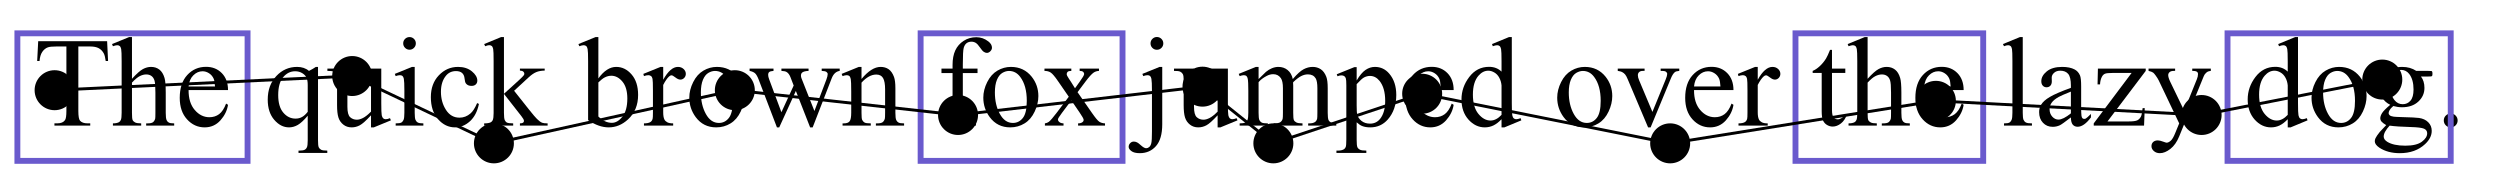
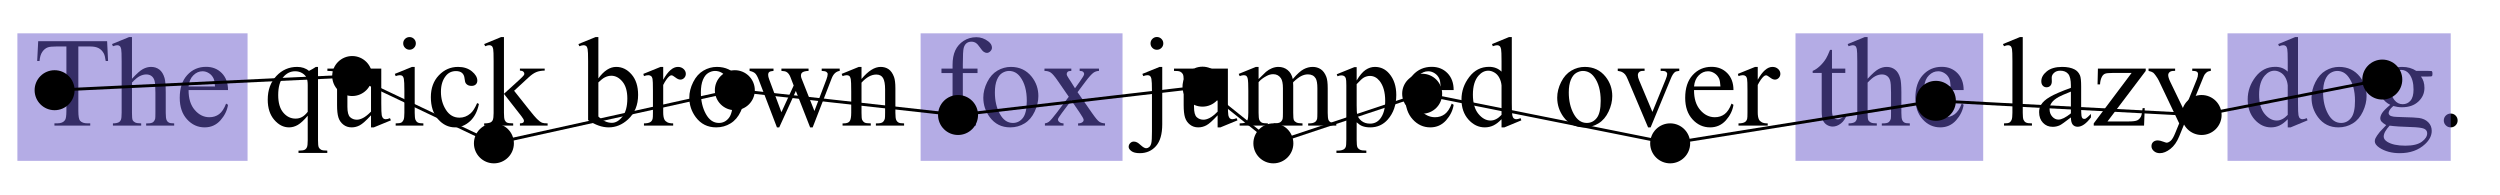
<svg xmlns="http://www.w3.org/2000/svg" xmlns:xlink="http://www.w3.org/1999/xlink" width="425.197pt" height="33.031pt" viewBox="0 0 425.197 33.031" version="1.1">
  <defs>
    <g>
      <symbol overflow="visible" id="glyph0-0">
        <path style="stroke:none;" d="M 3.008 0 L 3.008 -13.559 L 13.855 -13.559 L 13.855 0 Z M 3.348 -0.34 L 13.516 -0.34 L 13.516 -13.219 L 3.348 -13.219 Z M 3.348 -0.34 " />
      </symbol>
      <symbol overflow="visible" id="glyph0-1">
        <path style="stroke:none;" d="M 12.551 -14.363 L 12.711 -10.996 L 12.309 -10.996 C 12.23 -11.59 12.125 -12.012 11.992 -12.266 C 11.773 -12.676 11.48 -12.977 11.117 -13.172 C 10.754 -13.367 10.273 -13.461 9.68 -13.461 L 7.656 -13.461 L 7.656 -2.488 C 7.656 -1.605 7.754 -1.055 7.945 -0.836 C 8.211 -0.539 8.625 -0.391 9.184 -0.391 L 9.68 -0.391 L 9.68 0 L 3.59 0 L 3.59 -0.391 L 4.098 -0.391 C 4.707 -0.391 5.137 -0.574 5.391 -0.941 C 5.547 -1.168 5.625 -1.684 5.625 -2.488 L 5.625 -13.461 L 3.898 -13.461 C 3.227 -13.461 2.75 -13.414 2.469 -13.312 C 2.102 -13.18 1.785 -12.922 1.523 -12.543 C 1.262 -12.16 1.109 -11.645 1.059 -10.996 L 0.656 -10.996 L 0.828 -14.363 Z M 12.551 -14.363 " />
      </symbol>
      <symbol overflow="visible" id="glyph0-2">
        <path style="stroke:none;" d="M 3.527 -15.062 L 3.527 -7.965 C 4.312 -8.828 4.934 -9.379 5.391 -9.621 C 5.852 -9.867 6.309 -9.988 6.77 -9.988 C 7.32 -9.988 7.793 -9.836 8.188 -9.531 C 8.582 -9.23 8.875 -8.754 9.066 -8.102 C 9.199 -7.652 9.27 -6.824 9.27 -5.625 L 9.27 -2.191 C 9.27 -1.578 9.316 -1.156 9.418 -0.934 C 9.488 -0.762 9.605 -0.629 9.777 -0.531 C 9.945 -0.43 10.258 -0.383 10.707 -0.383 L 10.707 0 L 5.941 0 L 5.941 -0.383 L 6.164 -0.383 C 6.617 -0.383 6.93 -0.449 7.105 -0.586 C 7.285 -0.727 7.406 -0.93 7.477 -1.195 C 7.5 -1.309 7.512 -1.641 7.512 -2.191 L 7.512 -5.625 C 7.512 -6.684 7.457 -7.379 7.344 -7.711 C 7.234 -8.043 7.062 -8.293 6.82 -8.457 C 6.582 -8.625 6.293 -8.707 5.953 -8.707 C 5.605 -8.707 5.246 -8.613 4.871 -8.43 C 4.496 -8.246 4.051 -7.879 3.527 -7.32 L 3.527 -2.191 C 3.527 -1.527 3.562 -1.117 3.637 -0.953 C 3.711 -0.789 3.852 -0.656 4.051 -0.547 C 4.254 -0.438 4.602 -0.383 5.094 -0.383 L 5.094 0 L 0.285 0 L 0.285 -0.383 C 0.715 -0.383 1.055 -0.449 1.305 -0.582 C 1.445 -0.652 1.559 -0.789 1.641 -0.984 C 1.727 -1.184 1.77 -1.586 1.77 -2.191 L 1.77 -10.973 C 1.77 -12.082 1.742 -12.762 1.691 -13.02 C 1.637 -13.273 1.555 -13.445 1.445 -13.535 C 1.336 -13.629 1.191 -13.676 1.008 -13.676 C 0.859 -13.676 0.617 -13.617 0.285 -13.504 L 0.137 -13.875 L 3.039 -15.062 Z M 3.527 -15.062 " />
      </symbol>
      <symbol overflow="visible" id="glyph0-3">
        <path style="stroke:none;" d="M 2.309 -6.047 C 2.301 -4.605 2.652 -3.477 3.359 -2.66 C 4.062 -1.84 4.895 -1.43 5.848 -1.43 C 6.484 -1.43 7.035 -1.605 7.504 -1.953 C 7.973 -2.305 8.367 -2.902 8.688 -3.75 L 9.016 -3.539 C 8.867 -2.57 8.434 -1.691 7.723 -0.895 C 7.008 -0.102 6.113 0.297 5.043 0.297 C 3.879 0.297 2.879 -0.156 2.051 -1.066 C 1.219 -1.973 0.805 -3.191 0.805 -4.723 C 0.805 -6.383 1.23 -7.676 2.082 -8.605 C 2.934 -9.535 4 -10 5.285 -10 C 6.371 -10 7.266 -9.641 7.965 -8.926 C 8.664 -8.207 9.016 -7.25 9.016 -6.047 Z M 2.309 -6.664 L 6.801 -6.664 C 6.766 -7.285 6.691 -7.723 6.578 -7.977 C 6.402 -8.371 6.137 -8.684 5.789 -8.906 C 5.438 -9.133 5.074 -9.246 4.691 -9.246 C 4.105 -9.246 3.582 -9.02 3.121 -8.562 C 2.656 -8.109 2.387 -7.473 2.309 -6.664 Z M 2.309 -6.664 " />
      </symbol>
      <symbol overflow="visible" id="glyph0-4">
        <g>
</g>
      </symbol>
      <symbol overflow="visible" id="glyph0-5">
        <path style="stroke:none;" d="M 9.27 -9.988 L 9.27 2.488 C 9.27 3.109 9.309 3.508 9.395 3.688 C 9.48 3.863 9.613 4 9.793 4.098 C 9.973 4.199 10.324 4.246 10.848 4.246 L 10.848 4.641 L 5.953 4.641 L 5.953 4.246 L 6.152 4.246 C 6.551 4.246 6.852 4.191 7.055 4.078 C 7.195 4 7.309 3.859 7.395 3.66 C 7.477 3.457 7.52 3.066 7.52 2.488 L 7.52 -1.684 C 6.879 -0.922 6.316 -0.402 5.836 -0.121 C 5.355 0.156 4.859 0.297 4.344 0.297 C 3.402 0.297 2.566 -0.129 1.828 -0.984 C 1.09 -1.84 0.719 -2.984 0.719 -4.418 C 0.719 -6.062 1.207 -7.402 2.184 -8.438 C 3.156 -9.473 4.332 -9.988 5.711 -9.988 C 6.113 -9.988 6.484 -9.934 6.82 -9.82 C 7.16 -9.707 7.465 -9.535 7.73 -9.309 C 8.141 -9.508 8.535 -9.734 8.906 -9.988 Z M 7.52 -2.352 L 7.52 -6.906 C 7.52 -7.438 7.453 -7.852 7.312 -8.156 C 7.176 -8.461 6.93 -8.719 6.578 -8.93 C 6.227 -9.141 5.824 -9.246 5.379 -9.246 C 4.59 -9.246 3.91 -8.91 3.348 -8.242 C 2.781 -7.57 2.5 -6.555 2.5 -5.191 C 2.5 -3.883 2.789 -2.891 3.363 -2.215 C 3.938 -1.535 4.633 -1.195 5.445 -1.195 C 5.859 -1.195 6.23 -1.285 6.555 -1.469 C 6.879 -1.648 7.203 -1.941 7.52 -2.352 Z M 7.52 -2.352 " />
      </symbol>
      <symbol overflow="visible" id="glyph0-6">
        <path style="stroke:none;" d="M 9.184 -9.703 L 9.184 -3.824 C 9.184 -2.699 9.211 -2.016 9.262 -1.762 C 9.316 -1.512 9.402 -1.34 9.516 -1.238 C 9.633 -1.141 9.77 -1.09 9.926 -1.09 C 10.145 -1.09 10.391 -1.152 10.668 -1.27 L 10.816 -0.898 L 7.914 0.297 L 7.438 0.297 L 7.438 -1.758 C 6.602 -0.855 5.969 -0.285 5.527 -0.055 C 5.09 0.18 4.629 0.297 4.141 0.297 C 3.598 0.297 3.125 0.141 2.727 -0.176 C 2.328 -0.488 2.051 -0.895 1.895 -1.387 C 1.738 -1.883 1.664 -2.582 1.664 -3.484 L 1.664 -7.816 C 1.664 -8.277 1.613 -8.594 1.516 -8.77 C 1.418 -8.945 1.27 -9.082 1.074 -9.18 C 0.879 -9.273 0.531 -9.316 0.02 -9.309 L 0.02 -9.703 L 3.422 -9.703 L 3.422 -3.211 C 3.422 -2.305 3.578 -1.711 3.895 -1.43 C 4.207 -1.148 4.586 -1.008 5.031 -1.008 C 5.336 -1.008 5.68 -1.102 6.062 -1.293 C 6.449 -1.484 6.906 -1.848 7.438 -2.383 L 7.438 -7.879 C 7.438 -8.43 7.336 -8.805 7.133 -9 C 6.934 -9.191 6.516 -9.297 5.879 -9.309 L 5.879 -9.703 Z M 9.184 -9.703 " />
      </symbol>
      <symbol overflow="visible" id="glyph0-7">
        <path style="stroke:none;" d="M 3.145 -15.062 C 3.441 -15.062 3.695 -14.957 3.902 -14.75 C 4.109 -14.543 4.215 -14.289 4.215 -13.992 C 4.215 -13.695 4.113 -13.441 3.902 -13.23 C 3.695 -13.02 3.441 -12.91 3.145 -12.91 C 2.848 -12.91 2.594 -13.02 2.383 -13.23 C 2.172 -13.441 2.066 -13.695 2.066 -13.992 C 2.066 -14.289 2.168 -14.543 2.379 -14.75 C 2.586 -14.957 2.844 -15.062 3.145 -15.062 Z M 4.023 -9.988 L 4.023 -2.191 C 4.023 -1.586 4.07 -1.18 4.156 -0.98 C 4.246 -0.777 4.375 -0.629 4.551 -0.531 C 4.723 -0.43 5.039 -0.383 5.496 -0.383 L 5.496 0 L 0.785 0 L 0.785 -0.383 C 1.258 -0.383 1.574 -0.426 1.738 -0.52 C 1.898 -0.609 2.027 -0.762 2.125 -0.973 C 2.219 -1.188 2.266 -1.594 2.266 -2.191 L 2.266 -5.93 C 2.266 -6.984 2.234 -7.664 2.172 -7.977 C 2.121 -8.203 2.043 -8.359 1.938 -8.449 C 1.832 -8.535 1.688 -8.578 1.504 -8.578 C 1.305 -8.578 1.066 -8.527 0.785 -8.422 L 0.637 -8.801 L 3.559 -9.988 Z M 4.023 -9.988 " />
      </symbol>
      <symbol overflow="visible" id="glyph0-8">
        <path style="stroke:none;" d="M 8.918 -3.688 C 8.656 -2.41 8.145 -1.426 7.383 -0.734 C 6.621 -0.047 5.777 0.297 4.852 0.297 C 3.75 0.297 2.789 -0.164 1.969 -1.09 C 1.152 -2.016 0.742 -3.266 0.742 -4.84 C 0.742 -6.367 1.195 -7.605 2.102 -8.559 C 3.008 -9.512 4.098 -9.988 5.371 -9.988 C 6.324 -9.988 7.105 -9.734 7.723 -9.23 C 8.336 -8.727 8.645 -8.203 8.645 -7.656 C 8.645 -7.391 8.559 -7.172 8.383 -7.008 C 8.211 -6.84 7.969 -6.758 7.656 -6.758 C 7.242 -6.758 6.926 -6.891 6.715 -7.16 C 6.594 -7.309 6.516 -7.59 6.477 -8.008 C 6.438 -8.426 6.297 -8.742 6.047 -8.961 C 5.801 -9.172 5.457 -9.277 5.02 -9.277 C 4.312 -9.277 3.746 -9.016 3.316 -8.496 C 2.742 -7.805 2.457 -6.887 2.457 -5.75 C 2.457 -4.594 2.742 -3.57 3.309 -2.684 C 3.879 -1.797 4.645 -1.355 5.613 -1.355 C 6.305 -1.355 6.926 -1.594 7.477 -2.066 C 7.867 -2.391 8.246 -2.98 8.613 -3.836 Z M 8.918 -3.688 " />
      </symbol>
      <symbol overflow="visible" id="glyph0-9">
        <path style="stroke:none;" d="M 3.547 -15.062 L 3.547 -5.414 L 6.016 -7.656 C 6.539 -8.137 6.844 -8.441 6.926 -8.57 C 6.984 -8.652 7.012 -8.738 7.012 -8.824 C 7.012 -8.965 6.953 -9.086 6.836 -9.188 C 6.719 -9.289 6.527 -9.348 6.262 -9.363 L 6.262 -9.703 L 10.477 -9.703 L 10.477 -9.363 C 9.898 -9.348 9.414 -9.262 9.031 -9.098 C 8.645 -8.938 8.223 -8.648 7.766 -8.23 L 5.273 -5.93 L 7.766 -2.785 C 8.457 -1.918 8.922 -1.367 9.164 -1.133 C 9.5 -0.801 9.797 -0.586 10.051 -0.488 C 10.227 -0.418 10.535 -0.383 10.973 -0.383 L 10.973 0 L 6.262 0 L 6.262 -0.383 C 6.527 -0.391 6.711 -0.43 6.805 -0.504 C 6.902 -0.578 6.949 -0.68 6.949 -0.816 C 6.949 -0.977 6.809 -1.238 6.523 -1.598 L 3.547 -5.402 L 3.547 -2.184 C 3.547 -1.555 3.594 -1.141 3.68 -0.941 C 3.77 -0.746 3.895 -0.605 4.059 -0.52 C 4.219 -0.434 4.574 -0.387 5.117 -0.383 L 5.117 0 L 0.18 0 L 0.18 -0.383 C 0.676 -0.383 1.047 -0.441 1.293 -0.562 C 1.441 -0.641 1.555 -0.758 1.633 -0.922 C 1.738 -1.156 1.789 -1.559 1.789 -2.129 L 1.789 -10.965 C 1.789 -12.086 1.766 -12.773 1.715 -13.023 C 1.668 -13.273 1.586 -13.445 1.473 -13.543 C 1.359 -13.637 1.211 -13.684 1.027 -13.684 C 0.879 -13.684 0.656 -13.625 0.359 -13.504 L 0.18 -13.875 L 3.062 -15.062 Z M 3.547 -15.062 " />
      </symbol>
      <symbol overflow="visible" id="glyph0-10">
        <path style="stroke:none;" d="M 3.336 -8.027 C 4.277 -9.336 5.289 -9.988 6.375 -9.988 C 7.371 -9.988 8.242 -9.562 8.98 -8.711 C 9.723 -7.859 10.094 -6.699 10.094 -5.223 C 10.094 -3.5 9.523 -2.113 8.379 -1.059 C 7.398 -0.156 6.301 0.297 5.094 0.297 C 4.531 0.297 3.957 0.195 3.375 -0.012 C 2.793 -0.215 2.195 -0.523 1.59 -0.934 L 1.59 -10.984 C 1.59 -12.086 1.562 -12.762 1.508 -13.02 C 1.457 -13.273 1.375 -13.445 1.262 -13.535 C 1.148 -13.629 1.008 -13.676 0.836 -13.676 C 0.641 -13.676 0.391 -13.617 0.094 -13.504 L -0.055 -13.875 L 2.859 -15.062 L 3.336 -15.062 Z M 3.336 -7.352 L 3.336 -1.547 C 3.695 -1.195 4.07 -0.926 4.453 -0.746 C 4.84 -0.566 5.234 -0.477 5.637 -0.477 C 6.277 -0.477 6.875 -0.828 7.43 -1.535 C 7.984 -2.242 8.262 -3.27 8.262 -4.617 C 8.262 -5.859 7.984 -6.816 7.43 -7.484 C 6.875 -8.152 6.246 -8.484 5.539 -8.484 C 5.164 -8.484 4.793 -8.391 4.418 -8.199 C 4.137 -8.059 3.773 -7.773 3.336 -7.352 Z M 3.336 -7.352 " />
      </symbol>
      <symbol overflow="visible" id="glyph0-11">
        <path style="stroke:none;" d="M 3.516 -9.988 L 3.516 -7.805 C 4.328 -9.262 5.16 -9.988 6.016 -9.988 C 6.406 -9.988 6.727 -9.871 6.98 -9.633 C 7.234 -9.398 7.363 -9.125 7.363 -8.812 C 7.363 -8.539 7.27 -8.305 7.086 -8.113 C 6.902 -7.922 6.684 -7.828 6.43 -7.828 C 6.184 -7.828 5.906 -7.949 5.598 -8.191 C 5.289 -8.438 5.062 -8.559 4.914 -8.559 C 4.789 -8.559 4.648 -8.488 4.5 -8.348 C 4.184 -8.059 3.855 -7.582 3.516 -6.918 L 3.516 -2.266 C 3.516 -1.73 3.582 -1.324 3.719 -1.047 C 3.809 -0.855 3.973 -0.699 4.207 -0.57 C 4.438 -0.445 4.773 -0.383 5.211 -0.383 L 5.211 0 L 0.242 0 L 0.242 -0.383 C 0.738 -0.383 1.105 -0.461 1.344 -0.613 C 1.52 -0.727 1.645 -0.906 1.715 -1.156 C 1.75 -1.273 1.77 -1.617 1.77 -2.184 L 1.77 -5.941 C 1.77 -7.07 1.746 -7.746 1.699 -7.961 C 1.652 -8.176 1.57 -8.332 1.445 -8.43 C 1.32 -8.531 1.168 -8.578 0.984 -8.578 C 0.766 -8.578 0.52 -8.527 0.242 -8.422 L 0.137 -8.801 L 3.07 -9.988 Z M 3.516 -9.988 " />
      </symbol>
      <symbol overflow="visible" id="glyph0-12">
        <path style="stroke:none;" d="M 5.422 -9.988 C 6.891 -9.988 8.07 -9.43 8.961 -8.316 C 9.715 -7.363 10.094 -6.266 10.094 -5.031 C 10.094 -4.164 9.887 -3.285 9.469 -2.395 C 9.051 -1.504 8.48 -0.832 7.75 -0.383 C 7.02 0.07 6.203 0.297 5.309 0.297 C 3.844 0.297 2.684 -0.285 1.82 -1.449 C 1.094 -2.434 0.73 -3.535 0.73 -4.758 C 0.73 -5.645 0.953 -6.531 1.395 -7.41 C 1.836 -8.289 2.414 -8.938 3.137 -9.359 C 3.855 -9.777 4.617 -9.988 5.422 -9.988 Z M 5.094 -9.301 C 4.719 -9.301 4.344 -9.188 3.965 -8.965 C 3.59 -8.742 3.285 -8.355 3.051 -7.797 C 2.816 -7.238 2.699 -6.52 2.699 -5.645 C 2.699 -4.234 2.98 -3.016 3.543 -1.992 C 4.105 -0.969 4.844 -0.457 5.762 -0.457 C 6.445 -0.457 7.012 -0.738 7.457 -1.305 C 7.902 -1.867 8.125 -2.84 8.125 -4.215 C 8.125 -5.938 7.754 -7.293 7.012 -8.281 C 6.512 -8.961 5.871 -9.301 5.094 -9.301 Z M 5.094 -9.301 " />
      </symbol>
      <symbol overflow="visible" id="glyph0-13">
        <path style="stroke:none;" d="M 0.137 -9.703 L 4.207 -9.703 L 4.207 -9.309 C 3.832 -9.281 3.586 -9.215 3.469 -9.109 C 3.352 -9.004 3.293 -8.852 3.293 -8.652 C 3.293 -8.434 3.355 -8.172 3.473 -7.859 L 5.551 -2.277 L 7.637 -6.82 L 7.086 -8.25 C 6.918 -8.676 6.695 -8.969 6.418 -9.129 C 6.262 -9.23 5.973 -9.289 5.551 -9.309 L 5.551 -9.703 L 10.168 -9.703 L 10.168 -9.309 C 9.66 -9.289 9.301 -9.199 9.09 -9.035 C 8.949 -8.922 8.875 -8.742 8.875 -8.496 C 8.875 -8.355 8.906 -8.207 8.961 -8.062 L 11.164 -2.488 L 13.207 -7.859 C 13.348 -8.242 13.422 -8.543 13.422 -8.77 C 13.422 -8.902 13.352 -9.023 13.215 -9.129 C 13.078 -9.234 12.805 -9.297 12.402 -9.309 L 12.402 -9.703 L 15.465 -9.703 L 15.465 -9.309 C 14.852 -9.219 14.398 -8.801 14.109 -8.062 L 10.867 0.297 L 10.434 0.297 L 8.008 -5.898 L 5.18 0.297 L 4.789 0.297 L 1.672 -7.859 C 1.469 -8.375 1.266 -8.723 1.07 -8.902 C 0.871 -9.082 0.562 -9.219 0.137 -9.309 Z M 0.137 -9.703 " />
      </symbol>
      <symbol overflow="visible" id="glyph0-14">
        <path style="stroke:none;" d="M 3.508 -7.934 C 4.645 -9.305 5.727 -9.988 6.758 -9.988 C 7.289 -9.988 7.742 -9.855 8.125 -9.59 C 8.504 -9.324 8.809 -8.891 9.035 -8.281 C 9.191 -7.859 9.27 -7.211 9.27 -6.336 L 9.27 -2.191 C 9.27 -1.578 9.316 -1.16 9.418 -0.941 C 9.496 -0.766 9.621 -0.629 9.793 -0.531 C 9.965 -0.43 10.285 -0.383 10.75 -0.383 L 10.75 0 L 5.953 0 L 5.953 -0.383 L 6.152 -0.383 C 6.605 -0.383 6.922 -0.449 7.102 -0.586 C 7.281 -0.727 7.406 -0.93 7.477 -1.195 C 7.504 -1.301 7.52 -1.633 7.52 -2.191 L 7.52 -6.164 C 7.52 -7.047 7.406 -7.688 7.176 -8.086 C 6.945 -8.484 6.559 -8.688 6.016 -8.688 C 5.176 -8.688 4.34 -8.227 3.508 -7.309 L 3.508 -2.191 C 3.508 -1.535 3.543 -1.129 3.621 -0.973 C 3.723 -0.77 3.855 -0.621 4.031 -0.523 C 4.203 -0.43 4.555 -0.383 5.086 -0.383 L 5.086 0 L 0.285 0 L 0.285 -0.383 L 0.496 -0.383 C 0.992 -0.383 1.324 -0.508 1.5 -0.758 C 1.672 -1.008 1.758 -1.488 1.758 -2.191 L 1.758 -5.793 C 1.758 -6.957 1.73 -7.668 1.68 -7.922 C 1.625 -8.176 1.543 -8.352 1.434 -8.441 C 1.324 -8.535 1.18 -8.578 0.996 -8.578 C 0.797 -8.578 0.562 -8.527 0.285 -8.422 L 0.129 -8.801 L 3.051 -9.988 L 3.508 -9.988 Z M 3.508 -7.934 " />
      </symbol>
      <symbol overflow="visible" id="glyph0-15">
        <path style="stroke:none;" d="M 4.469 -8.941 L 4.469 -2.562 C 4.469 -1.66 4.57 -1.086 4.766 -0.848 C 5.027 -0.535 5.379 -0.383 5.816 -0.383 L 6.695 -0.383 L 6.695 0 L 0.898 0 L 0.898 -0.383 L 1.336 -0.383 C 1.617 -0.383 1.875 -0.453 2.109 -0.594 C 2.34 -0.734 2.5 -0.926 2.59 -1.164 C 2.68 -1.406 2.723 -1.871 2.723 -2.562 L 2.723 -8.941 L 0.836 -8.941 L 0.836 -9.703 L 2.723 -9.703 L 2.723 -10.34 C 2.723 -11.305 2.879 -12.125 3.188 -12.797 C 3.5 -13.465 3.973 -14.008 4.613 -14.422 C 5.254 -14.836 5.969 -15.039 6.77 -15.039 C 7.512 -15.039 8.191 -14.801 8.812 -14.32 C 9.223 -14.004 9.426 -13.645 9.426 -13.25 C 9.426 -13.039 9.336 -12.84 9.152 -12.652 C 8.969 -12.465 8.77 -12.371 8.559 -12.371 C 8.395 -12.371 8.227 -12.43 8.043 -12.547 C 7.863 -12.664 7.645 -12.914 7.383 -13.297 C 7.121 -13.684 6.883 -13.941 6.664 -14.078 C 6.445 -14.211 6.199 -14.277 5.93 -14.277 C 5.605 -14.277 5.332 -14.191 5.105 -14.02 C 4.879 -13.848 4.719 -13.578 4.617 -13.215 C 4.52 -12.852 4.469 -11.914 4.469 -10.402 L 4.469 -9.703 L 6.969 -9.703 L 6.969 -8.941 Z M 4.469 -8.941 " />
      </symbol>
      <symbol overflow="visible" id="glyph0-16">
        <path style="stroke:none;" d="M 0.285 -9.703 L 4.852 -9.703 L 4.852 -9.309 C 4.562 -9.309 4.359 -9.262 4.242 -9.164 C 4.125 -9.062 4.066 -8.934 4.066 -8.77 C 4.066 -8.602 4.191 -8.34 4.438 -7.988 C 4.516 -7.875 4.633 -7.695 4.789 -7.457 L 5.477 -6.355 L 6.27 -7.457 C 6.777 -8.156 7.035 -8.598 7.035 -8.781 C 7.035 -8.93 6.973 -9.055 6.852 -9.156 C 6.734 -9.258 6.539 -9.309 6.27 -9.309 L 6.27 -9.703 L 9.555 -9.703 L 9.555 -9.309 C 9.207 -9.289 8.906 -9.195 8.652 -9.023 C 8.309 -8.785 7.836 -8.262 7.234 -7.457 L 5.91 -5.688 L 8.324 -2.215 C 8.918 -1.359 9.344 -0.844 9.598 -0.672 C 9.852 -0.5 10.18 -0.402 10.582 -0.383 L 10.582 0 L 6.004 0 L 6.004 -0.383 C 6.324 -0.383 6.57 -0.453 6.746 -0.594 C 6.883 -0.691 6.949 -0.824 6.949 -0.984 C 6.949 -1.148 6.723 -1.559 6.27 -2.215 L 4.852 -4.289 L 3.293 -2.215 C 2.812 -1.57 2.574 -1.191 2.574 -1.07 C 2.574 -0.902 2.652 -0.746 2.812 -0.609 C 2.973 -0.473 3.211 -0.395 3.527 -0.383 L 3.527 0 L 0.359 0 L 0.359 -0.383 C 0.613 -0.418 0.836 -0.504 1.027 -0.645 C 1.297 -0.852 1.746 -1.375 2.383 -2.215 L 4.418 -4.914 L 2.574 -7.586 C 2.051 -8.348 1.648 -8.824 1.359 -9.02 C 1.074 -9.215 0.715 -9.309 0.285 -9.309 Z M 0.285 -9.703 " />
      </symbol>
      <symbol overflow="visible" id="glyph0-17">
        <path style="stroke:none;" d="M 3.137 -15.074 C 3.438 -15.074 3.695 -14.965 3.91 -14.754 C 4.121 -14.543 4.227 -14.285 4.227 -13.98 C 4.227 -13.684 4.121 -13.43 3.91 -13.219 C 3.695 -13.008 3.438 -12.902 3.137 -12.902 C 2.84 -12.902 2.586 -13.008 2.371 -13.219 C 2.16 -13.43 2.055 -13.684 2.055 -13.98 C 2.055 -14.285 2.16 -14.543 2.371 -14.754 C 2.582 -14.965 2.84 -15.074 3.137 -15.074 Z M 4.047 -9.988 L 4.047 -0.223 C 4.047 1.438 3.691 2.668 2.988 3.473 C 2.281 4.277 1.363 4.684 0.234 4.684 C -0.41 4.684 -0.887 4.566 -1.195 4.332 C -1.508 4.098 -1.664 3.859 -1.664 3.613 C -1.664 3.367 -1.578 3.152 -1.402 2.977 C -1.23 2.801 -1.027 2.711 -0.793 2.711 C -0.609 2.711 -0.422 2.758 -0.234 2.848 C -0.113 2.898 0.117 3.078 0.461 3.383 C 0.805 3.691 1.09 3.844 1.324 3.844 C 1.492 3.844 1.66 3.781 1.82 3.648 C 1.984 3.52 2.105 3.301 2.184 2.992 C 2.262 2.684 2.297 2.02 2.297 0.996 L 2.297 -5.91 C 2.297 -6.977 2.266 -7.66 2.203 -7.965 C 2.152 -8.199 2.074 -8.359 1.969 -8.449 C 1.863 -8.535 1.719 -8.578 1.535 -8.578 C 1.34 -8.578 1.098 -8.527 0.816 -8.422 L 0.668 -8.801 L 3.59 -9.988 Z M 4.047 -9.988 " />
      </symbol>
      <symbol overflow="visible" id="glyph0-18">
        <path style="stroke:none;" d="M 3.559 -7.922 C 4.266 -8.629 4.684 -9.035 4.809 -9.141 C 5.125 -9.41 5.469 -9.617 5.836 -9.766 C 6.203 -9.914 6.566 -9.988 6.926 -9.988 C 7.535 -9.988 8.059 -9.812 8.496 -9.457 C 8.934 -9.105 9.227 -8.594 9.375 -7.922 C 10.102 -8.77 10.715 -9.328 11.219 -9.59 C 11.719 -9.855 12.234 -9.988 12.762 -9.988 C 13.277 -9.988 13.734 -9.855 14.137 -9.59 C 14.535 -9.324 14.852 -8.895 15.082 -8.293 C 15.238 -7.883 15.316 -7.242 15.316 -6.367 L 15.316 -2.191 C 15.316 -1.586 15.363 -1.168 15.453 -0.941 C 15.523 -0.785 15.656 -0.656 15.848 -0.547 C 16.039 -0.438 16.348 -0.383 16.777 -0.383 L 16.777 0 L 11.992 0 L 11.992 -0.383 L 12.191 -0.383 C 12.609 -0.383 12.934 -0.461 13.168 -0.625 C 13.328 -0.738 13.445 -0.918 13.516 -1.164 C 13.543 -1.285 13.559 -1.629 13.559 -2.191 L 13.559 -6.367 C 13.559 -7.156 13.461 -7.715 13.273 -8.039 C 12.996 -8.492 12.555 -8.719 11.949 -8.719 C 11.574 -8.719 11.199 -8.625 10.82 -8.438 C 10.441 -8.25 9.984 -7.902 9.449 -7.395 L 9.426 -7.277 L 9.449 -6.82 L 9.449 -2.191 C 9.449 -1.527 9.484 -1.117 9.559 -0.953 C 9.633 -0.789 9.773 -0.656 9.977 -0.547 C 10.184 -0.438 10.531 -0.383 11.027 -0.383 L 11.027 0 L 6.121 0 L 6.121 -0.383 C 6.66 -0.383 7.027 -0.445 7.23 -0.57 C 7.43 -0.699 7.57 -0.891 7.648 -1.145 C 7.684 -1.266 7.699 -1.613 7.699 -2.191 L 7.699 -6.367 C 7.699 -7.156 7.586 -7.727 7.352 -8.07 C 7.039 -8.523 6.605 -8.75 6.047 -8.75 C 5.668 -8.75 5.289 -8.648 4.914 -8.441 C 4.328 -8.133 3.875 -7.781 3.559 -7.395 L 3.559 -2.191 C 3.559 -1.559 3.602 -1.145 3.691 -0.953 C 3.781 -0.762 3.91 -0.621 4.082 -0.523 C 4.258 -0.43 4.609 -0.383 5.137 -0.383 L 5.137 0 L 0.34 0 L 0.34 -0.383 C 0.785 -0.383 1.094 -0.43 1.27 -0.523 C 1.445 -0.621 1.582 -0.77 1.672 -0.98 C 1.766 -1.188 1.812 -1.594 1.812 -2.191 L 1.812 -5.898 C 1.812 -6.965 1.781 -7.656 1.715 -7.965 C 1.668 -8.199 1.59 -8.359 1.484 -8.449 C 1.379 -8.535 1.23 -8.578 1.047 -8.578 C 0.852 -8.578 0.613 -8.527 0.34 -8.422 L 0.18 -8.801 L 3.102 -9.988 L 3.559 -9.988 Z M 3.559 -7.922 " />
      </symbol>
      <symbol overflow="visible" id="glyph0-19">
        <path style="stroke:none;" d="M -0.02 -8.738 L 2.965 -9.945 L 3.367 -9.945 L 3.367 -7.68 C 3.871 -8.535 4.371 -9.133 4.879 -9.477 C 5.383 -9.816 5.914 -9.988 6.473 -9.988 C 7.445 -9.988 8.258 -9.605 8.906 -8.844 C 9.707 -7.914 10.105 -6.699 10.105 -5.199 C 10.105 -3.527 9.625 -2.145 8.664 -1.047 C 7.875 -0.152 6.879 0.297 5.676 0.297 C 5.156 0.297 4.703 0.223 4.32 0.074 C 4.039 -0.031 3.723 -0.242 3.367 -0.562 L 3.367 2.395 C 3.367 3.059 3.41 3.48 3.488 3.66 C 3.57 3.84 3.711 3.984 3.914 4.09 C 4.113 4.195 4.48 4.246 5.012 4.246 L 5.012 4.641 L -0.074 4.641 L -0.074 4.246 L 0.191 4.246 C 0.578 4.254 0.91 4.18 1.188 4.023 C 1.32 3.945 1.426 3.82 1.5 3.648 C 1.574 3.477 1.609 3.035 1.609 2.332 L 1.609 -6.844 C 1.609 -7.473 1.582 -7.871 1.523 -8.039 C 1.469 -8.207 1.379 -8.336 1.254 -8.422 C 1.133 -8.508 0.965 -8.547 0.754 -8.547 C 0.582 -8.547 0.367 -8.5 0.105 -8.398 Z M 3.367 -7.055 L 3.367 -3.434 C 3.367 -2.648 3.398 -2.133 3.465 -1.887 C 3.562 -1.477 3.805 -1.117 4.188 -0.805 C 4.574 -0.496 5.059 -0.34 5.645 -0.34 C 6.352 -0.34 6.922 -0.613 7.363 -1.164 C 7.934 -1.887 8.219 -2.898 8.219 -4.207 C 8.219 -5.688 7.895 -6.828 7.246 -7.625 C 6.793 -8.176 6.258 -8.453 5.637 -8.453 C 5.297 -8.453 4.961 -8.367 4.629 -8.199 C 4.375 -8.07 3.953 -7.691 3.367 -7.055 Z M 3.367 -7.055 " />
      </symbol>
      <symbol overflow="visible" id="glyph0-20">
        <path style="stroke:none;" d="M 7.531 -1.09 C 7.059 -0.598 6.594 -0.242 6.145 -0.027 C 5.691 0.188 5.203 0.297 4.684 0.297 C 3.625 0.297 2.699 -0.148 1.906 -1.031 C 1.117 -1.918 0.719 -3.059 0.719 -4.449 C 0.719 -5.84 1.156 -7.113 2.035 -8.266 C 2.91 -9.422 4.035 -10 5.414 -10 C 6.266 -10 6.973 -9.727 7.531 -9.184 L 7.531 -10.973 C 7.531 -12.082 7.504 -12.762 7.453 -13.02 C 7.398 -13.273 7.316 -13.445 7.203 -13.535 C 7.09 -13.629 6.949 -13.676 6.777 -13.676 C 6.594 -13.676 6.352 -13.617 6.047 -13.504 L 5.91 -13.875 L 8.801 -15.062 L 9.277 -15.062 L 9.277 -3.844 C 9.277 -2.707 9.305 -2.016 9.359 -1.762 C 9.41 -1.512 9.496 -1.34 9.613 -1.238 C 9.73 -1.141 9.863 -1.09 10.02 -1.09 C 10.211 -1.09 10.465 -1.152 10.781 -1.27 L 10.898 -0.898 L 8.02 0.297 L 7.531 0.297 Z M 7.531 -1.832 L 7.531 -6.832 C 7.488 -7.312 7.363 -7.75 7.148 -8.145 C 6.938 -8.539 6.656 -8.84 6.309 -9.039 C 5.957 -9.242 5.617 -9.344 5.285 -9.344 C 4.664 -9.344 4.109 -9.062 3.621 -8.504 C 2.98 -7.77 2.66 -6.699 2.66 -5.285 C 2.66 -3.859 2.969 -2.766 3.59 -2.008 C 4.211 -1.25 4.902 -0.867 5.668 -0.867 C 6.309 -0.867 6.93 -1.191 7.531 -1.832 Z M 7.531 -1.832 " />
      </symbol>
      <symbol overflow="visible" id="glyph0-21">
        <path style="stroke:none;" d="M 0.18 -9.703 L 4.746 -9.703 L 4.746 -9.309 L 4.449 -9.309 C 4.172 -9.309 3.965 -9.242 3.82 -9.109 C 3.676 -8.977 3.602 -8.797 3.602 -8.57 C 3.602 -8.324 3.676 -8.027 3.824 -7.691 L 6.078 -2.332 L 8.348 -7.891 C 8.508 -8.285 8.59 -8.586 8.59 -8.793 C 8.59 -8.891 8.562 -8.973 8.504 -9.035 C 8.426 -9.141 8.328 -9.215 8.207 -9.254 C 8.09 -9.293 7.844 -9.309 7.477 -9.309 L 7.477 -9.703 L 10.645 -9.703 L 10.645 -9.309 C 10.277 -9.281 10.023 -9.207 9.883 -9.09 C 9.637 -8.875 9.414 -8.523 9.215 -8.027 L 5.773 0.297 L 5.34 0.297 L 1.875 -7.891 C 1.719 -8.273 1.57 -8.547 1.43 -8.711 C 1.289 -8.879 1.109 -9.016 0.891 -9.129 C 0.77 -9.195 0.531 -9.254 0.18 -9.309 Z M 0.18 -9.703 " />
      </symbol>
      <symbol overflow="visible" id="glyph0-22">
        <path style="stroke:none;" d="M 3.496 -12.891 L 3.496 -9.703 L 5.762 -9.703 L 5.762 -8.961 L 3.496 -8.961 L 3.496 -2.668 C 3.496 -2.039 3.586 -1.617 3.766 -1.398 C 3.945 -1.18 4.176 -1.07 4.461 -1.07 C 4.691 -1.07 4.918 -1.141 5.137 -1.285 C 5.355 -1.43 5.527 -1.645 5.645 -1.93 L 6.059 -1.93 C 5.812 -1.238 5.461 -0.715 5.012 -0.367 C 4.559 -0.016 4.094 0.16 3.613 0.16 C 3.289 0.16 2.969 0.07 2.66 -0.109 C 2.348 -0.289 2.117 -0.551 1.969 -0.883 C 1.82 -1.219 1.746 -1.738 1.746 -2.438 L 1.746 -8.961 L 0.211 -8.961 L 0.211 -9.309 C 0.602 -9.465 0.996 -9.73 1.402 -10.102 C 1.809 -10.473 2.172 -10.91 2.488 -11.418 C 2.652 -11.688 2.879 -12.176 3.168 -12.891 Z M 3.496 -12.891 " />
      </symbol>
      <symbol overflow="visible" id="glyph0-23">
        <path style="stroke:none;" d="M 4.016 -15.062 L 4.016 -2.191 C 4.016 -1.586 4.059 -1.184 4.148 -0.984 C 4.234 -0.789 4.371 -0.637 4.555 -0.535 C 4.738 -0.434 5.082 -0.383 5.582 -0.383 L 5.582 0 L 0.828 0 L 0.828 -0.383 C 1.273 -0.383 1.574 -0.426 1.738 -0.52 C 1.898 -0.609 2.027 -0.762 2.117 -0.973 C 2.211 -1.188 2.258 -1.594 2.258 -2.191 L 2.258 -11.004 C 2.258 -12.098 2.23 -12.773 2.184 -13.023 C 2.133 -13.273 2.055 -13.445 1.945 -13.535 C 1.836 -13.629 1.695 -13.676 1.523 -13.676 C 1.34 -13.676 1.109 -13.617 0.828 -13.504 L 0.645 -13.875 L 3.539 -15.062 Z M 4.016 -15.062 " />
      </symbol>
      <symbol overflow="visible" id="glyph0-24">
        <path style="stroke:none;" d="M 6.176 -1.398 C 5.18 -0.629 4.555 -0.184 4.301 -0.062 C 3.918 0.113 3.512 0.203 3.082 0.203 C 2.41 0.203 1.859 -0.027 1.426 -0.488 C 0.992 -0.945 0.773 -1.551 0.773 -2.297 C 0.773 -2.77 0.879 -3.18 1.09 -3.527 C 1.379 -4.008 1.883 -4.461 2.602 -4.883 C 3.316 -5.305 4.508 -5.82 6.176 -6.43 L 6.176 -6.812 C 6.176 -7.777 6.023 -8.441 5.715 -8.801 C 5.406 -9.16 4.961 -9.344 4.375 -9.344 C 3.93 -9.344 3.578 -9.223 3.316 -8.98 C 3.047 -8.742 2.914 -8.465 2.914 -8.156 L 2.934 -7.543 C 2.934 -7.219 2.852 -6.965 2.684 -6.789 C 2.52 -6.613 2.301 -6.523 2.035 -6.523 C 1.773 -6.523 1.559 -6.617 1.395 -6.801 C 1.227 -6.984 1.145 -7.234 1.145 -7.551 C 1.145 -8.16 1.453 -8.719 2.074 -9.227 C 2.695 -9.734 3.57 -9.988 4.691 -9.988 C 5.555 -9.988 6.262 -9.844 6.812 -9.555 C 7.227 -9.336 7.535 -8.992 7.73 -8.527 C 7.859 -8.223 7.922 -7.602 7.922 -6.664 L 7.922 -3.367 C 7.922 -2.441 7.941 -1.875 7.977 -1.668 C 8.012 -1.461 8.07 -1.32 8.152 -1.25 C 8.234 -1.18 8.324 -1.145 8.43 -1.145 C 8.543 -1.145 8.645 -1.168 8.727 -1.219 C 8.875 -1.309 9.164 -1.566 9.586 -1.992 L 9.586 -1.398 C 8.797 -0.34 8.039 0.191 7.32 0.191 C 6.973 0.191 6.699 0.07 6.492 -0.168 C 6.289 -0.41 6.184 -0.82 6.176 -1.398 Z M 6.176 -2.086 L 6.176 -5.785 C 5.109 -5.359 4.422 -5.059 4.109 -4.883 C 3.551 -4.57 3.152 -4.246 2.914 -3.91 C 2.672 -3.57 2.551 -3.199 2.551 -2.797 C 2.551 -2.289 2.703 -1.867 3.008 -1.531 C 3.312 -1.195 3.66 -1.027 4.059 -1.027 C 4.594 -1.027 5.301 -1.379 6.176 -2.086 Z M 6.176 -2.086 " />
      </symbol>
      <symbol overflow="visible" id="glyph0-25">
        <path style="stroke:none;" d="M 9.109 -2.977 L 8.992 0 L 0.434 0 L 0.434 -0.383 L 6.875 -8.961 L 3.695 -8.961 C 3.012 -8.961 2.562 -8.918 2.352 -8.828 C 2.141 -8.738 1.965 -8.574 1.832 -8.324 C 1.641 -7.973 1.531 -7.535 1.504 -7.012 L 1.082 -7.012 L 1.145 -9.703 L 9.277 -9.703 L 9.277 -9.309 L 2.773 -0.711 L 6.312 -0.711 C 7.055 -0.711 7.559 -0.77 7.824 -0.895 C 8.086 -1.02 8.301 -1.234 8.465 -1.547 C 8.578 -1.773 8.672 -2.25 8.75 -2.977 Z M 9.109 -2.977 " />
      </symbol>
      <symbol overflow="visible" id="glyph0-26">
        <path style="stroke:none;" d="M 0.129 -9.703 L 4.648 -9.703 L 4.648 -9.309 L 4.426 -9.309 C 4.109 -9.309 3.871 -9.242 3.711 -9.105 C 3.555 -8.965 3.473 -8.797 3.473 -8.59 C 3.473 -8.316 3.59 -7.934 3.824 -7.445 L 6.188 -2.551 L 8.355 -7.914 C 8.477 -8.203 8.539 -8.488 8.539 -8.77 C 8.539 -8.898 8.512 -8.992 8.465 -9.055 C 8.406 -9.133 8.32 -9.195 8.199 -9.242 C 8.078 -9.289 7.867 -9.309 7.562 -9.309 L 7.562 -9.703 L 10.719 -9.703 L 10.719 -9.309 C 10.457 -9.281 10.258 -9.227 10.117 -9.141 C 9.977 -9.055 9.82 -8.898 9.648 -8.664 C 9.586 -8.566 9.465 -8.293 9.289 -7.848 L 5.34 1.832 C 4.957 2.773 4.457 3.48 3.84 3.961 C 3.223 4.441 2.625 4.684 2.055 4.684 C 1.637 4.684 1.297 4.562 1.027 4.32 C 0.758 4.082 0.625 3.805 0.625 3.496 C 0.625 3.199 0.723 2.961 0.918 2.781 C 1.109 2.602 1.379 2.512 1.715 2.512 C 1.949 2.512 2.266 2.59 2.668 2.742 C 2.953 2.848 3.129 2.902 3.199 2.902 C 3.41 2.902 3.641 2.793 3.895 2.574 C 4.145 2.355 4.395 1.93 4.648 1.305 L 5.34 -0.383 L 1.855 -7.699 C 1.75 -7.918 1.578 -8.191 1.344 -8.516 C 1.168 -8.762 1.023 -8.93 0.91 -9.016 C 0.75 -9.129 0.488 -9.227 0.129 -9.309 Z M 0.129 -9.703 " />
      </symbol>
      <symbol overflow="visible" id="glyph0-27">
        <path style="stroke:none;" d="M 3.273 -3.539 C 2.68 -3.828 2.223 -4.23 1.906 -4.75 C 1.59 -5.27 1.43 -5.844 1.43 -6.473 C 1.43 -7.434 1.793 -8.258 2.516 -8.949 C 3.238 -9.641 4.168 -9.988 5.297 -9.988 C 6.223 -9.988 7.023 -9.762 7.699 -9.309 L 9.754 -9.309 C 10.059 -9.309 10.234 -9.301 10.285 -9.285 C 10.336 -9.266 10.371 -9.238 10.391 -9.195 C 10.434 -9.133 10.453 -9.016 10.453 -8.855 C 10.453 -8.672 10.438 -8.543 10.402 -8.473 C 10.379 -8.438 10.344 -8.41 10.289 -8.391 C 10.238 -8.367 10.059 -8.355 9.754 -8.355 L 8.496 -8.355 C 8.891 -7.848 9.09 -7.199 9.09 -6.41 C 9.09 -5.504 8.742 -4.73 8.051 -4.09 C 7.359 -3.445 6.43 -3.125 5.266 -3.125 C 4.785 -3.125 4.293 -3.195 3.793 -3.336 C 3.48 -3.066 3.27 -2.832 3.16 -2.633 C 3.051 -2.43 2.996 -2.258 2.996 -2.117 C 2.996 -1.996 3.055 -1.883 3.172 -1.77 C 3.289 -1.656 3.516 -1.574 3.855 -1.523 C 4.055 -1.496 4.547 -1.473 5.34 -1.449 C 6.793 -1.414 7.734 -1.367 8.168 -1.305 C 8.824 -1.211 9.348 -0.969 9.738 -0.57 C 10.133 -0.176 10.328 0.312 10.328 0.891 C 10.328 1.688 9.953 2.438 9.203 3.137 C 8.102 4.168 6.668 4.684 4.895 4.684 C 3.531 4.684 2.379 4.375 1.441 3.762 C 0.91 3.406 0.645 3.039 0.645 2.66 C 0.645 2.488 0.684 2.32 0.762 2.148 C 0.883 1.887 1.129 1.523 1.504 1.059 C 1.555 0.996 1.914 0.613 2.586 -0.086 C 2.219 -0.305 1.957 -0.5 1.805 -0.672 C 1.652 -0.844 1.578 -1.043 1.578 -1.262 C 1.578 -1.508 1.68 -1.797 1.879 -2.129 C 2.082 -2.461 2.547 -2.93 3.273 -3.539 Z M 5.117 -9.48 C 4.594 -9.48 4.156 -9.273 3.801 -8.855 C 3.449 -8.438 3.273 -7.801 3.273 -6.938 C 3.273 -5.82 3.512 -4.957 3.992 -4.344 C 4.359 -3.879 4.828 -3.645 5.391 -3.645 C 5.93 -3.645 6.371 -3.844 6.715 -4.246 C 7.062 -4.648 7.234 -5.281 7.234 -6.145 C 7.234 -7.266 6.992 -8.145 6.504 -8.781 C 6.145 -9.246 5.68 -9.48 5.117 -9.48 Z M 3.168 0 C 2.836 0.359 2.586 0.695 2.414 1.008 C 2.246 1.316 2.16 1.602 2.16 1.863 C 2.16 2.203 2.367 2.5 2.773 2.754 C 3.48 3.191 4.5 3.41 5.836 3.41 C 7.105 3.41 8.043 3.188 8.648 2.738 C 9.254 2.289 9.555 1.812 9.555 1.305 C 9.555 0.938 9.375 0.676 9.016 0.52 C 8.648 0.363 7.918 0.273 6.832 0.242 C 5.242 0.199 4.023 0.121 3.168 0 Z M 3.168 0 " />
      </symbol>
      <symbol overflow="visible" id="glyph0-28">
        <path style="stroke:none;" d="M 2.711 -2.055 C 3.043 -2.055 3.324 -1.941 3.547 -1.711 C 3.773 -1.48 3.887 -1.203 3.887 -0.879 C 3.887 -0.555 3.773 -0.277 3.543 -0.047 C 3.312 0.184 3.035 0.297 2.711 0.297 C 2.387 0.297 2.109 0.184 1.879 -0.047 C 1.648 -0.277 1.535 -0.555 1.535 -0.879 C 1.535 -1.211 1.652 -1.488 1.879 -1.715 C 2.109 -1.941 2.387 -2.055 2.711 -2.055 Z M 2.711 -2.055 " />
      </symbol>
    </g>
  </defs>
  <g id="surface45">
    <rect x="0" y="0" width="425.197" height="33.031" style="fill:rgb(100%,100%,100%);fill-opacity:1;stroke:none;" />
    <g style="fill:rgb(0%,0%,0%);fill-opacity:1;">
      <use xlink:href="#glyph0-1" x="5.668" y="21.367" />
      <use xlink:href="#glyph0-2" x="18.919" y="21.367" />
      <use xlink:href="#glyph0-3" x="29.765" y="21.367" />
      <use xlink:href="#glyph0-4" x="39.394" y="21.367" />
      <use xlink:href="#glyph0-5" x="44.817" y="21.367" />
      <use xlink:href="#glyph0-6" x="55.663" y="21.367" />
      <use xlink:href="#glyph0-7" x="66.51" y="21.367" />
      <use xlink:href="#glyph0-8" x="72.537" y="21.367" />
      <use xlink:href="#glyph0-9" x="82.165" y="21.367" />
      <use xlink:href="#glyph0-4" x="93.011" y="21.367" />
      <use xlink:href="#glyph0-10" x="98.434" y="21.367" />
      <use xlink:href="#glyph0-11" x="109.281" y="21.367" />
      <use xlink:href="#glyph0-12" x="116.505" y="21.367" />
      <use xlink:href="#glyph0-13" x="127.351" y="21.367" />
      <use xlink:href="#glyph0-14" x="143.017" y="21.367" />
      <use xlink:href="#glyph0-4" x="153.863" y="21.367" />
      <use xlink:href="#glyph0-15" x="159.287" y="21.367" />
      <use xlink:href="#glyph0-12" x="166.51" y="21.367" />
      <use xlink:href="#glyph0-16" x="177.357" y="21.367" />
      <use xlink:href="#glyph0-4" x="188.203" y="21.367" />
      <use xlink:href="#glyph0-17" x="193.626" y="21.367" />
      <use xlink:href="#glyph0-6" x="199.653" y="21.367" />
      <use xlink:href="#glyph0-18" x="210.5" y="21.367" />
      <use xlink:href="#glyph0-19" x="227.373" y="21.367" />
      <use xlink:href="#glyph0-3" x="238.22" y="21.367" />
      <use xlink:href="#glyph0-20" x="247.848" y="21.367" />
      <use xlink:href="#glyph0-4" x="258.694" y="21.367" />
      <use xlink:href="#glyph0-12" x="264.118" y="21.367" />
      <use xlink:href="#glyph0-21" x="274.964" y="21.367" />
      <use xlink:href="#glyph0-3" x="285.81" y="21.367" />
      <use xlink:href="#glyph0-11" x="295.439" y="21.367" />
      <use xlink:href="#glyph0-4" x="302.663" y="21.367" />
      <use xlink:href="#glyph0-22" x="308.086" y="21.367" />
      <use xlink:href="#glyph0-2" x="314.113" y="21.367" />
      <use xlink:href="#glyph0-3" x="324.959" y="21.367" />
      <use xlink:href="#glyph0-4" x="334.587" y="21.367" />
      <use xlink:href="#glyph0-23" x="340.011" y="21.367" />
      <use xlink:href="#glyph0-24" x="346.038" y="21.367" />
      <use xlink:href="#glyph0-25" x="355.666" y="21.367" />
      <use xlink:href="#glyph0-26" x="365.294" y="21.367" />
      <use xlink:href="#glyph0-4" x="376.141" y="21.367" />
      <use xlink:href="#glyph0-20" x="381.564" y="21.367" />
      <use xlink:href="#glyph0-12" x="392.41" y="21.367" />
      <use xlink:href="#glyph0-27" x="403.257" y="21.367" />
      <use xlink:href="#glyph0-28" x="414.103" y="21.367" />
    </g>
-     <path style="fill:none;stroke-width:1.66;stroke-linecap:butt;stroke-linejoin:miter;stroke:rgb(41.569%,35.294%,80.392%);stroke-opacity:1;stroke-miterlimit:10;" d="M 95.499 473.947 L 160.467 473.947 L 160.467 509.945 L 95.499 509.945 Z M 95.499 473.947 " transform="matrix(0.602578,0,0,0.602578,-54.58853,-279.9222)" />
-     <path style="fill:none;stroke-width:1.66;stroke-linecap:butt;stroke-linejoin:miter;stroke:rgb(41.569%,35.294%,80.392%);stroke-opacity:1;stroke-miterlimit:10;" d="M 350.439 473.947 L 407.427 473.947 L 407.427 509.945 L 350.439 509.945 Z M 350.439 473.947 " transform="matrix(0.602578,0,0,0.602578,-54.58853,-279.9222)" />
-     <path style="fill:none;stroke-width:1.66;stroke-linecap:butt;stroke-linejoin:miter;stroke:rgb(41.569%,35.294%,80.392%);stroke-opacity:1;stroke-miterlimit:10;" d="M 597.372 473.947 L 650.354 473.947 L 650.354 509.945 L 597.372 509.945 Z M 597.372 473.947 " transform="matrix(0.602578,0,0,0.602578,-54.58853,-279.9222)" />
-     <path style="fill:none;stroke-width:1.66;stroke-linecap:butt;stroke-linejoin:miter;stroke:rgb(41.569%,35.294%,80.392%);stroke-opacity:1;stroke-miterlimit:10;" d="M 719.316 473.947 L 782.313 473.947 L 782.313 509.945 L 719.316 509.945 Z M 719.316 473.947 " transform="matrix(0.602578,0,0,0.602578,-54.58853,-279.9222)" />
+     <path style=" stroke:none;fill-rule:nonzero;fill:rgb(41.569%,35.294%,80.392%);fill-opacity:0.5;" d="M 2.957 5.668 L 42.105 5.668 L 42.105 27.359 L 2.957 27.359 Z M 2.957 5.668 " />
+     <path style=" stroke:none;fill-rule:nonzero;fill:rgb(41.569%,35.294%,80.392%);fill-opacity:0.5;" d="M 156.578 5.668 L 190.918 5.668 L 190.918 27.359 L 156.578 27.359 Z M 156.578 5.668 " />
+     <path style=" stroke:none;fill-rule:nonzero;fill:rgb(41.569%,35.294%,80.392%);fill-opacity:0.5;" d="M 305.375 5.668 L 337.301 5.668 L 337.301 27.359 L 305.375 27.359 Z M 305.375 5.668 " />
+     <path style=" stroke:none;fill-rule:nonzero;fill:rgb(41.569%,35.294%,80.392%);fill-opacity:0.5;" d="M 378.855 5.668 L 416.816 5.668 L 416.816 27.359 L 378.855 27.359 Z M 378.855 5.668 " />
    <path style="fill:none;stroke-width:0.83;stroke-linecap:butt;stroke-linejoin:miter;stroke:rgb(0%,0%,0%);stroke-opacity:1;stroke-miterlimit:10;" d="M 106.001 489.998 L 190.002 485.998 L 229.999 504.998 L 298.001 489.998 L 360.999 496.999 L 429.999 489 L 449.998 504.998 L 491.998 491.003 L 561.997 504.998 L 637 492.999 L 711.997 496.999 L 763.002 487.003 " transform="matrix(0.602578,0,0,0.602578,-54.58853,-279.9222)" />
    <path style=" stroke:none;fill-rule:nonzero;fill:rgb(0%,0%,0%);fill-opacity:1;" d="M 12.684 15.34 C 12.684 17.219 11.164 18.742 9.285 18.742 C 7.406 18.742 5.887 17.219 5.887 15.34 C 5.887 13.465 7.406 11.941 9.285 11.941 C 11.164 11.941 12.684 13.465 12.684 15.34 " />
    <path style=" stroke:none;fill-rule:nonzero;fill:rgb(0%,0%,0%);fill-opacity:1;" d="M 63.301 12.93 C 63.301 14.809 61.777 16.332 59.902 16.332 C 58.023 16.332 56.5 14.809 56.5 12.93 C 56.5 11.055 58.023 9.531 59.902 9.531 C 61.777 9.531 63.301 11.055 63.301 12.93 " />
    <path style=" stroke:none;fill-rule:nonzero;fill:rgb(0%,0%,0%);fill-opacity:1;" d="M 87.402 24.379 C 87.402 26.258 85.883 27.781 84.004 27.781 C 82.125 27.781 80.605 26.258 80.605 24.379 C 80.605 22.504 82.125 20.98 84.004 20.98 C 85.883 20.98 87.402 22.504 87.402 24.379 " />
    <path style=" stroke:none;fill-rule:nonzero;fill:rgb(0%,0%,0%);fill-opacity:1;" d="M 128.379 15.34 C 128.379 17.219 126.855 18.742 124.98 18.742 C 123.102 18.742 121.582 17.219 121.582 15.34 C 121.582 13.465 123.102 11.941 124.98 11.941 C 126.855 11.941 128.379 13.465 128.379 15.34 " />
    <path style=" stroke:none;fill-rule:nonzero;fill:rgb(0%,0%,0%);fill-opacity:1;" d="M 166.344 19.559 C 166.344 21.438 164.82 22.957 162.941 22.957 C 161.066 22.957 159.543 21.438 159.543 19.559 C 159.543 17.68 161.066 16.16 162.941 16.16 C 164.82 16.16 166.344 17.68 166.344 19.559 " />
    <path style=" stroke:none;fill-rule:nonzero;fill:rgb(0%,0%,0%);fill-opacity:1;" d="M 207.918 14.738 C 207.918 16.617 206.398 18.137 204.52 18.137 C 202.641 18.137 201.121 16.617 201.121 14.738 C 201.121 12.859 202.641 11.34 204.52 11.34 C 206.398 11.34 207.918 12.859 207.918 14.738 " />
    <path style=" stroke:none;fill-rule:nonzero;fill:rgb(0%,0%,0%);fill-opacity:1;" d="M 219.973 24.379 C 219.973 26.258 218.449 27.781 216.57 27.781 C 214.695 27.781 213.172 26.258 213.172 24.379 C 213.172 22.504 214.695 20.98 216.57 20.98 C 218.449 20.98 219.973 22.504 219.973 24.379 " />
    <path style=" stroke:none;fill-rule:nonzero;fill:rgb(0%,0%,0%);fill-opacity:1;" d="M 245.281 15.945 C 245.281 17.82 243.758 19.344 241.879 19.344 C 240.004 19.344 238.48 17.82 238.48 15.945 C 238.48 14.066 240.004 12.543 241.879 12.543 C 243.758 12.543 245.281 14.066 245.281 15.945 " />
    <path style=" stroke:none;fill-rule:nonzero;fill:rgb(0%,0%,0%);fill-opacity:1;" d="M 287.461 24.379 C 287.461 26.258 285.938 27.781 284.059 27.781 C 282.184 27.781 280.66 26.258 280.66 24.379 C 280.66 22.504 282.184 20.98 284.059 20.98 C 285.938 20.98 287.461 22.504 287.461 24.379 " />
    <path style=" stroke:none;fill-rule:nonzero;fill:rgb(0%,0%,0%);fill-opacity:1;" d="M 332.652 17.148 C 332.652 19.027 331.133 20.547 329.254 20.547 C 327.375 20.547 325.855 19.027 325.855 17.148 C 325.855 15.27 327.375 13.75 329.254 13.75 C 331.133 13.75 332.652 15.27 332.652 17.148 " />
    <path style=" stroke:none;fill-rule:nonzero;fill:rgb(0%,0%,0%);fill-opacity:1;" d="M 377.848 19.559 C 377.848 21.438 376.324 22.957 374.445 22.957 C 372.57 22.957 371.047 21.438 371.047 19.559 C 371.047 17.68 372.57 16.16 374.445 16.16 C 376.324 16.16 377.848 17.68 377.848 19.559 " />
    <path style=" stroke:none;fill-rule:nonzero;fill:rgb(0%,0%,0%);fill-opacity:1;" d="M 408.578 13.535 C 408.578 15.41 407.055 16.934 405.18 16.934 C 403.301 16.934 401.777 15.41 401.777 13.535 C 401.777 11.656 403.301 10.133 405.18 10.133 C 407.055 10.133 408.578 11.656 408.578 13.535 " />
  </g>
</svg>
